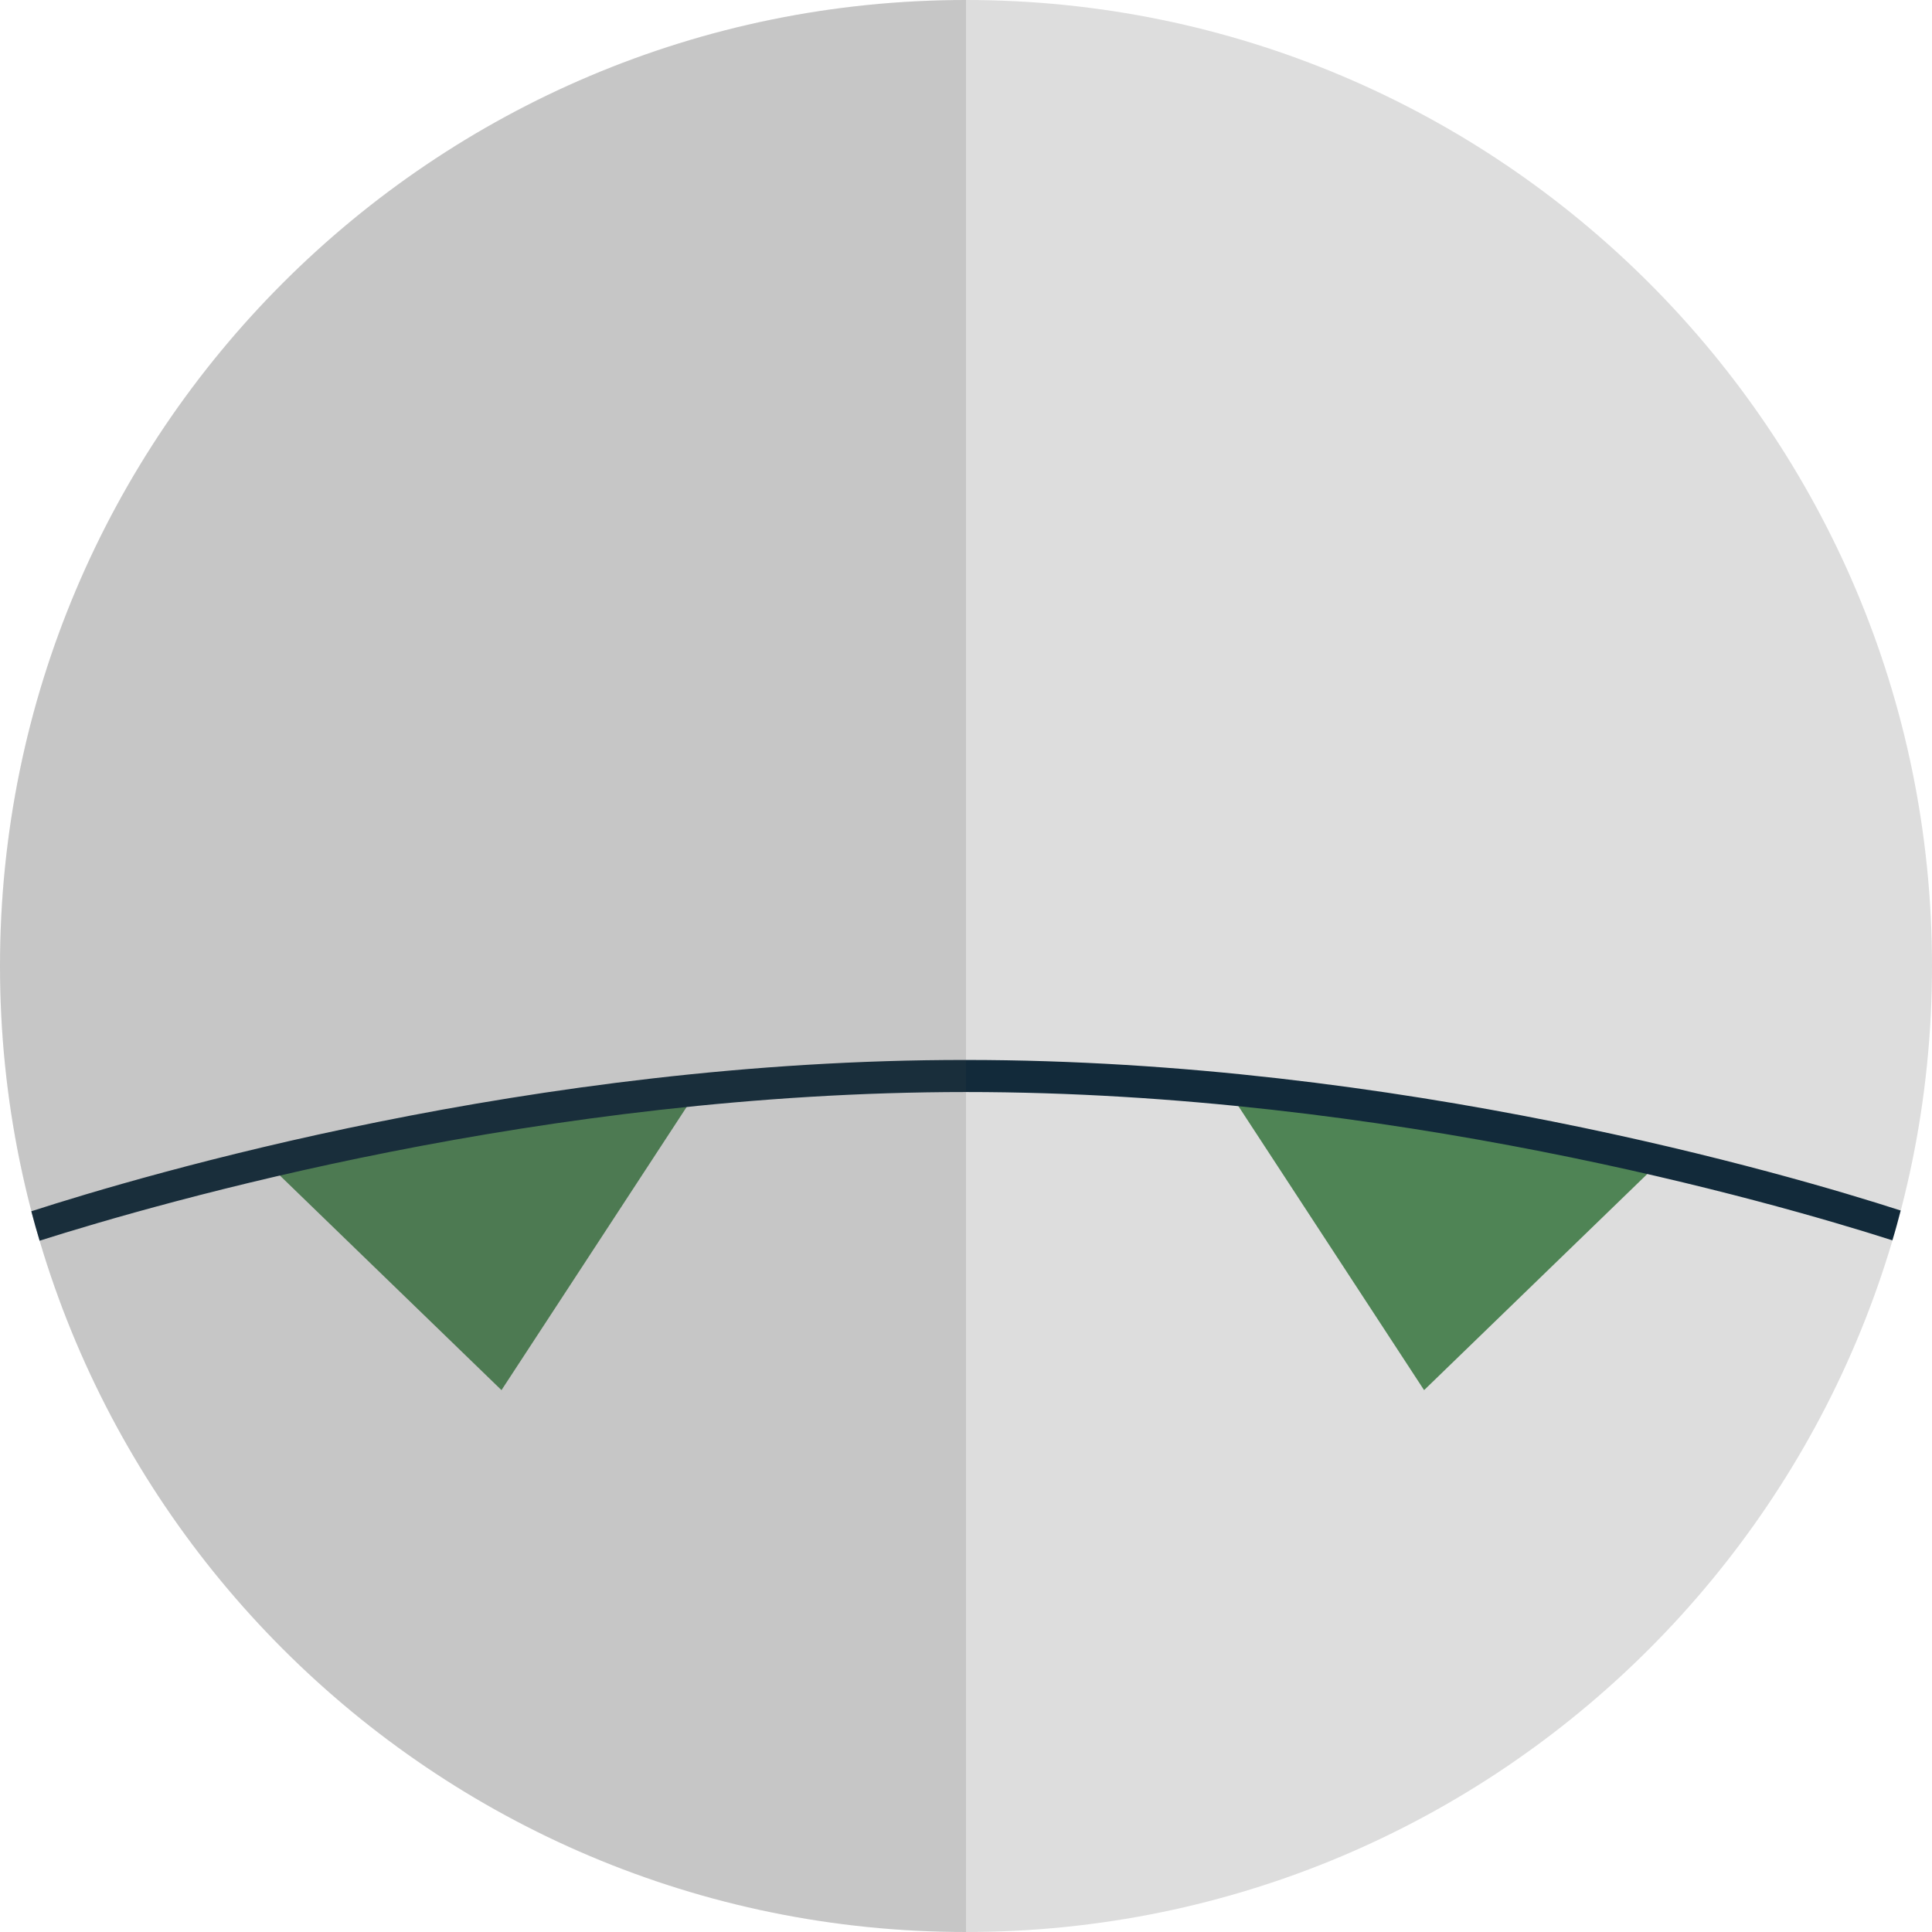
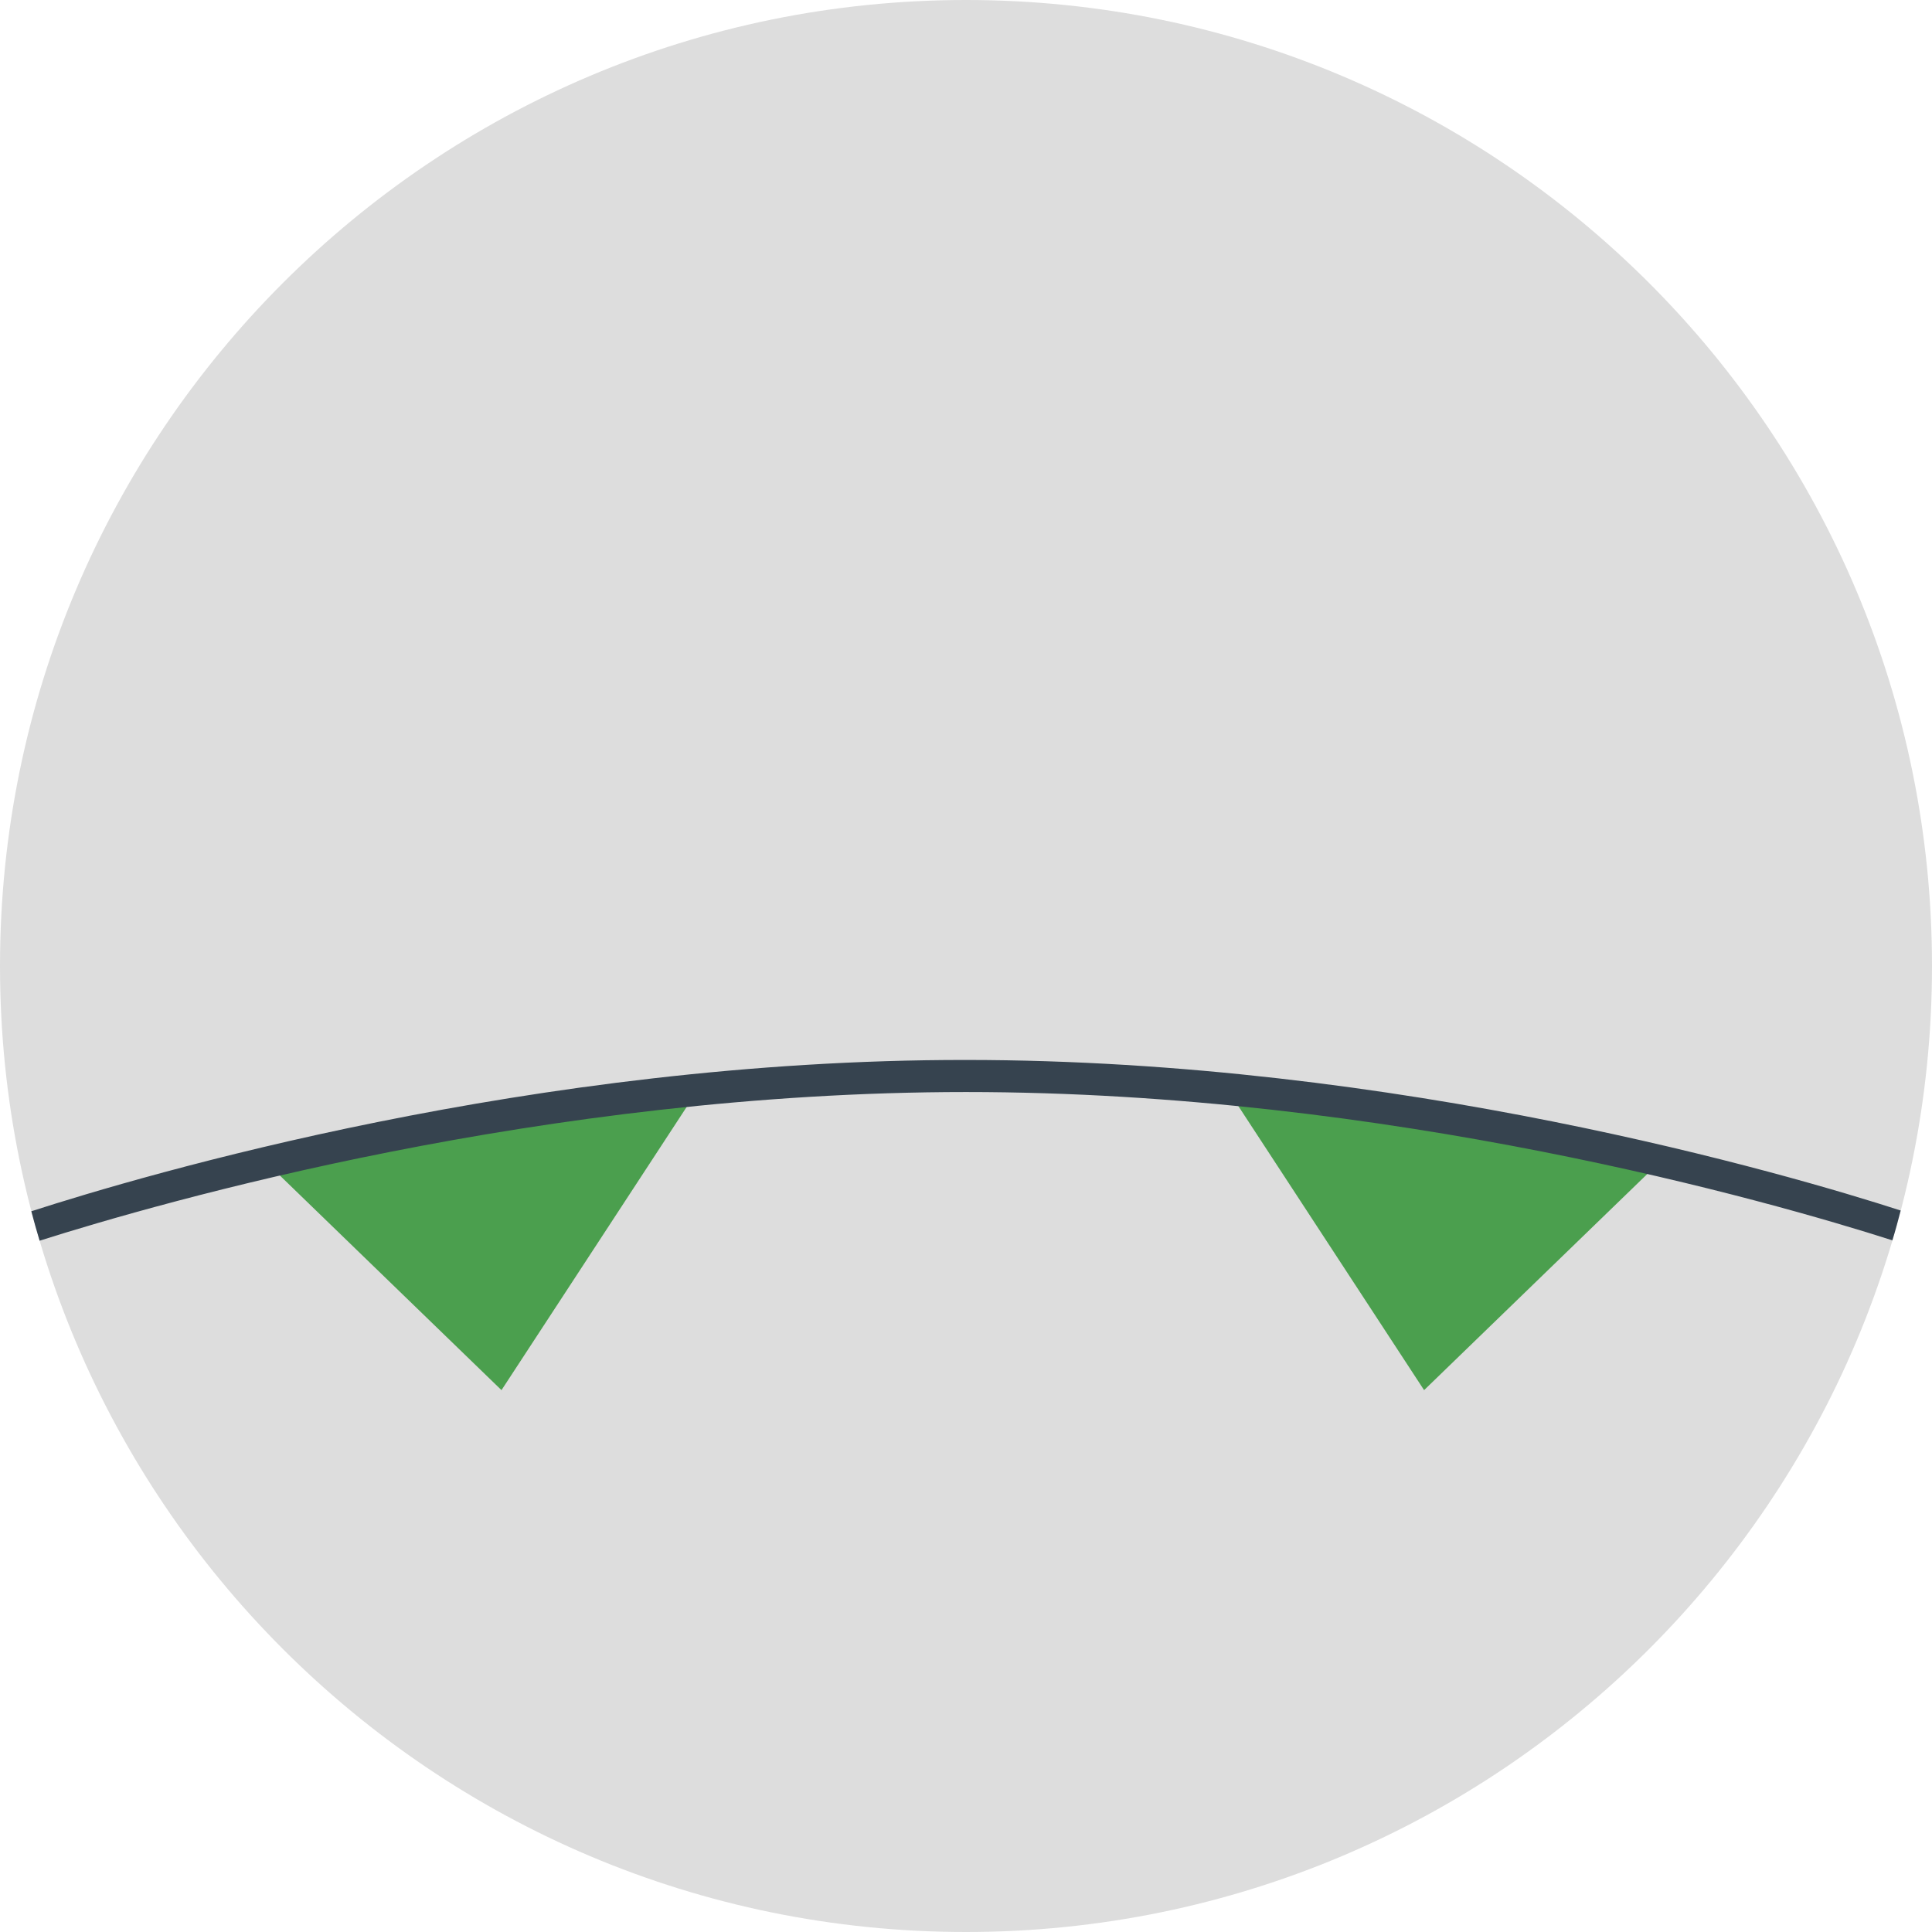
<svg xmlns="http://www.w3.org/2000/svg" version="1.1" x="0" y="0" viewBox="0 0 512 512" xml:space="preserve">
  <circle cx="256" cy="256" r="256" fill="#ddd" />
-   <path d="M69.6 307.1l63.3 61.3 52.9-80.9zm371.1 0l-63.3 61.3-52.9-80.9z" fill="#4f8455" />
-   <path d="M8.3 321c.7 2.6 1.4 5.2 2.2 7.8C43 318.5 144.2 289.4 256 289.4s213 28.9 245.5 39.3c.8-2.6 1.5-5.2 2.2-7.9-30-9.7-133.3-39.9-247.7-39.9-114.7-.1-218 30.5-247.7 40.1z" fill="#122a3a" />
-   <path d="M0 256c0 141.4 114.6 256 256 256V0C114.6 0 0 114.6 0 256z" opacity=".15" fill="#444" />
+   <path d="M69.6 307.1l63.3 61.3 52.9-80.9zm371.1 0l-63.3 61.3-52.9-80.9z" fill="#4b9f4e" />
+   <path d="M8.3 321c.7 2.6 1.4 5.2 2.2 7.8C43 318.5 144.2 289.4 256 289.4c111.8 0 213 28.9 245.5 39.3.8-2.6 1.5-5.2 2.2-7.9-30-9.7-133.3-39.9-247.7-39.9-114.7-.1-218 30.5-247.7 40.1z" fill="#36434f" />
</svg>
